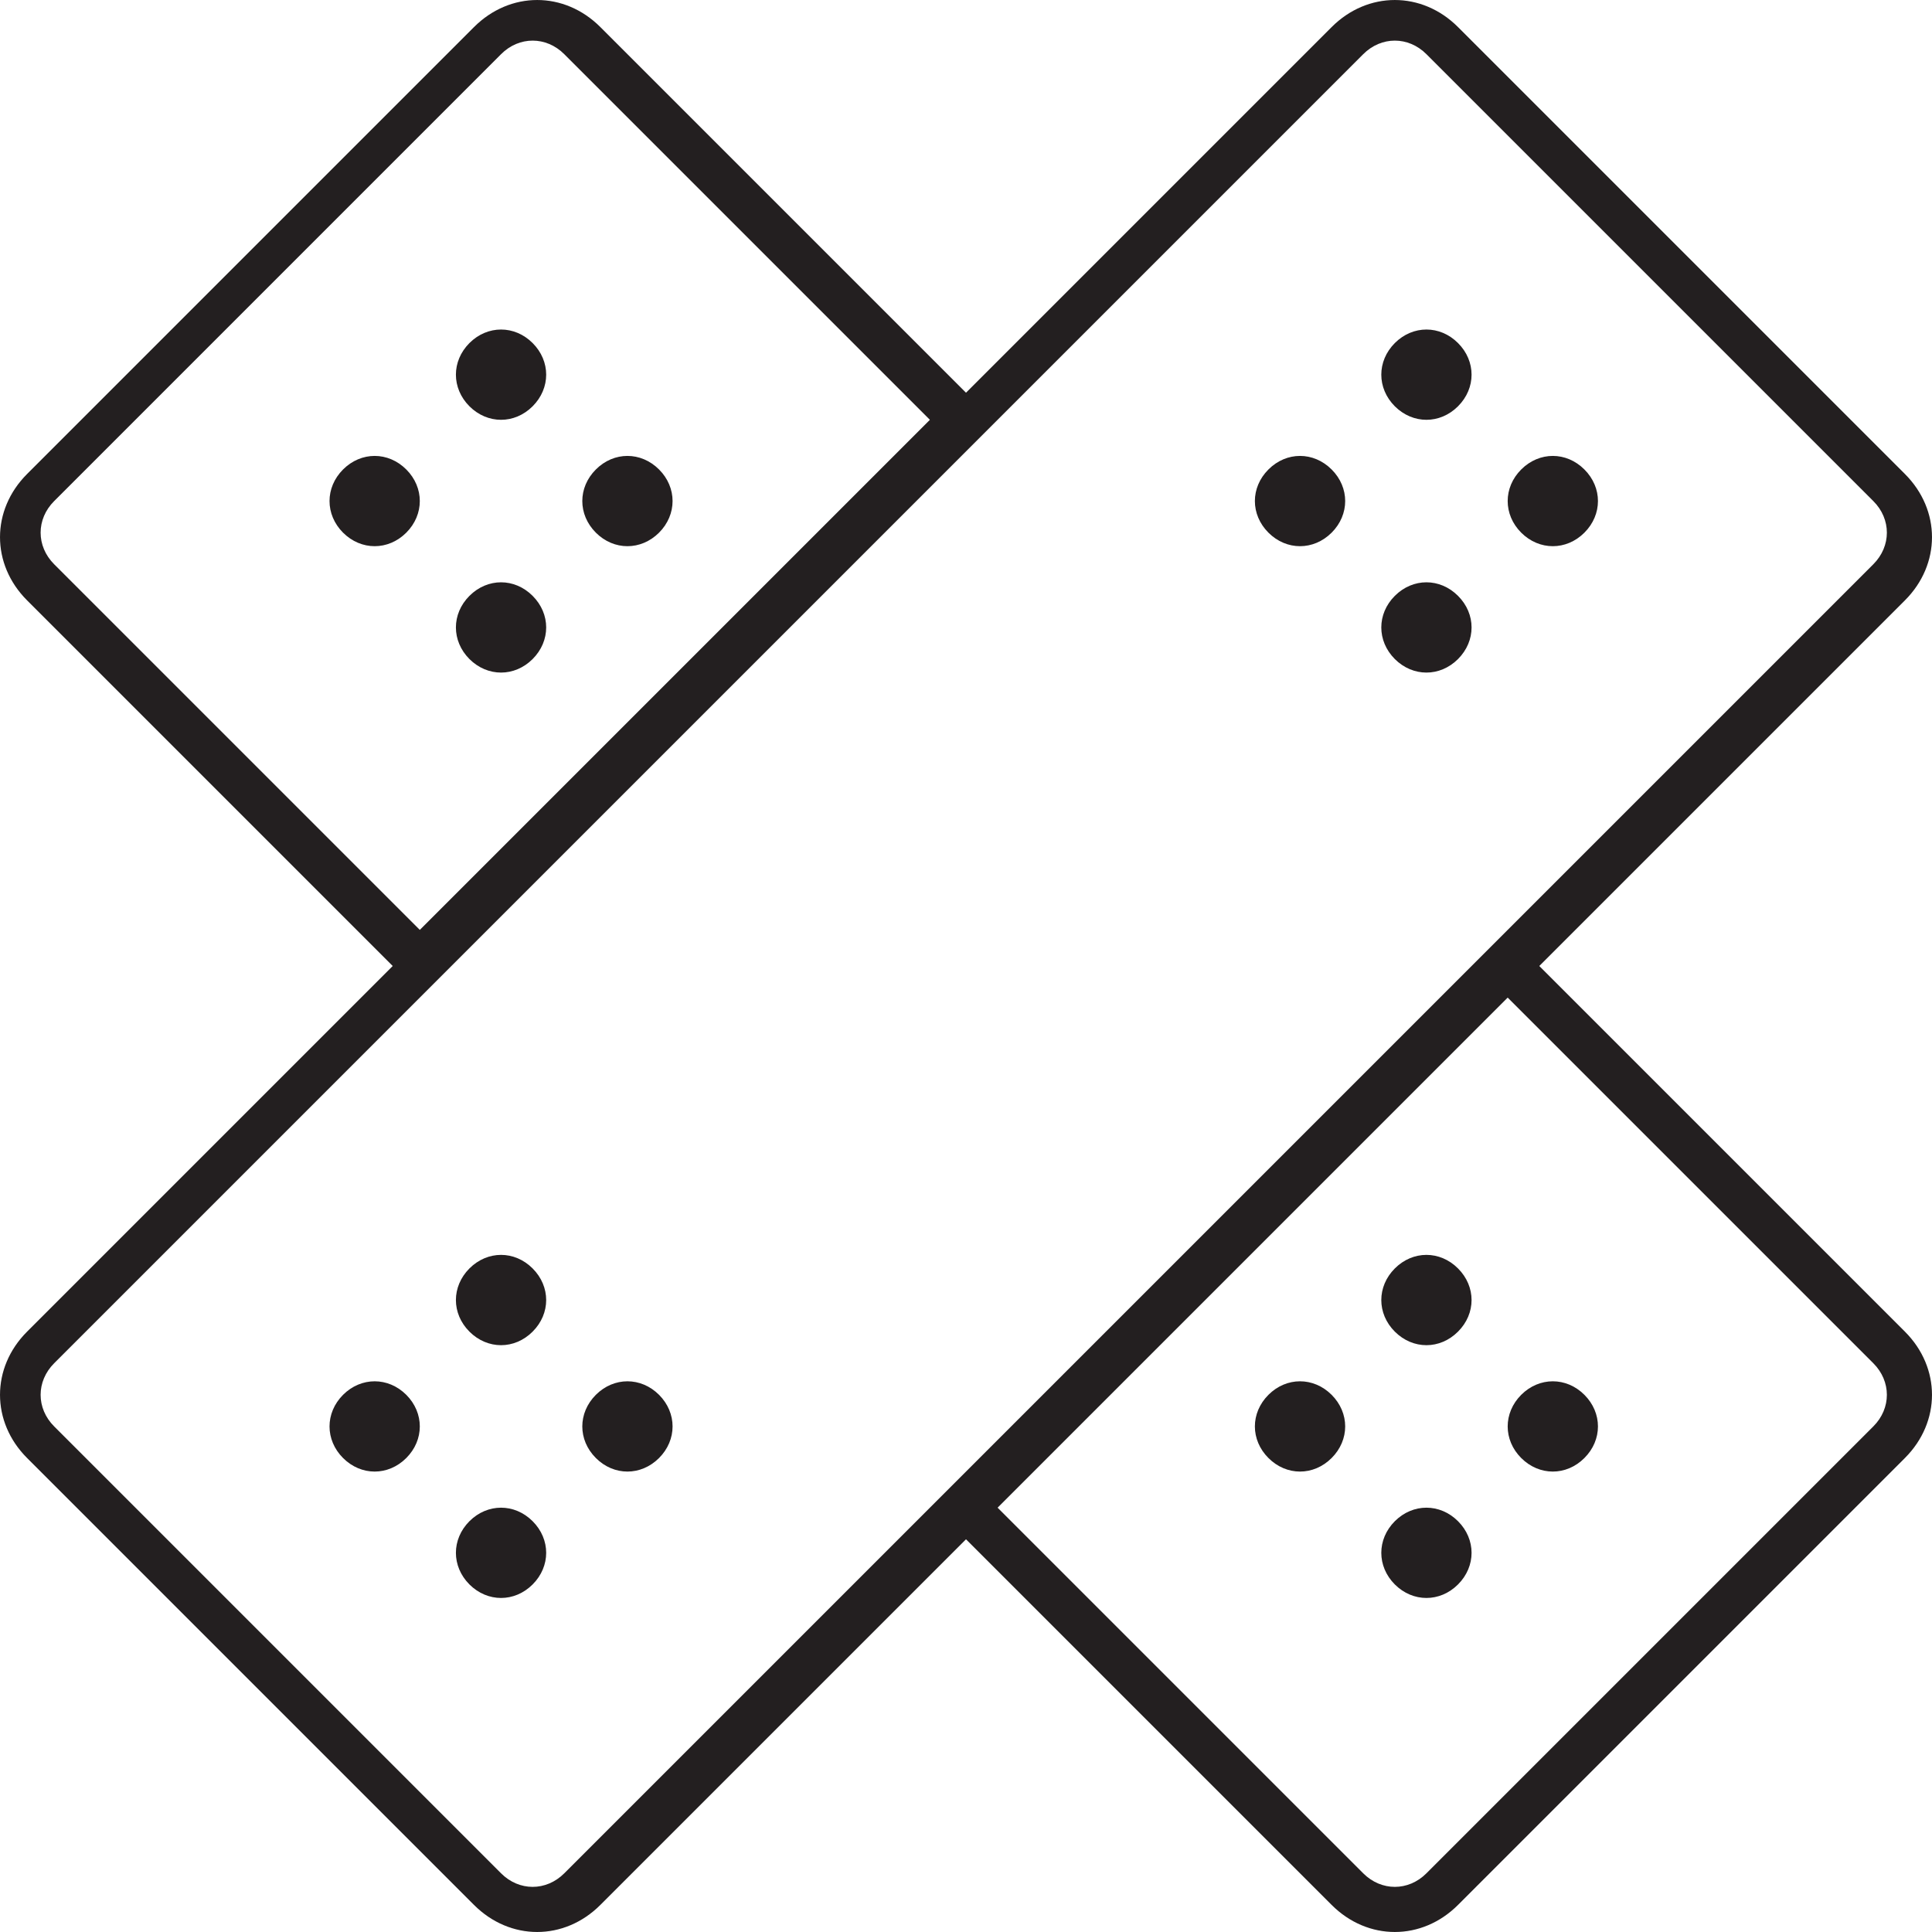
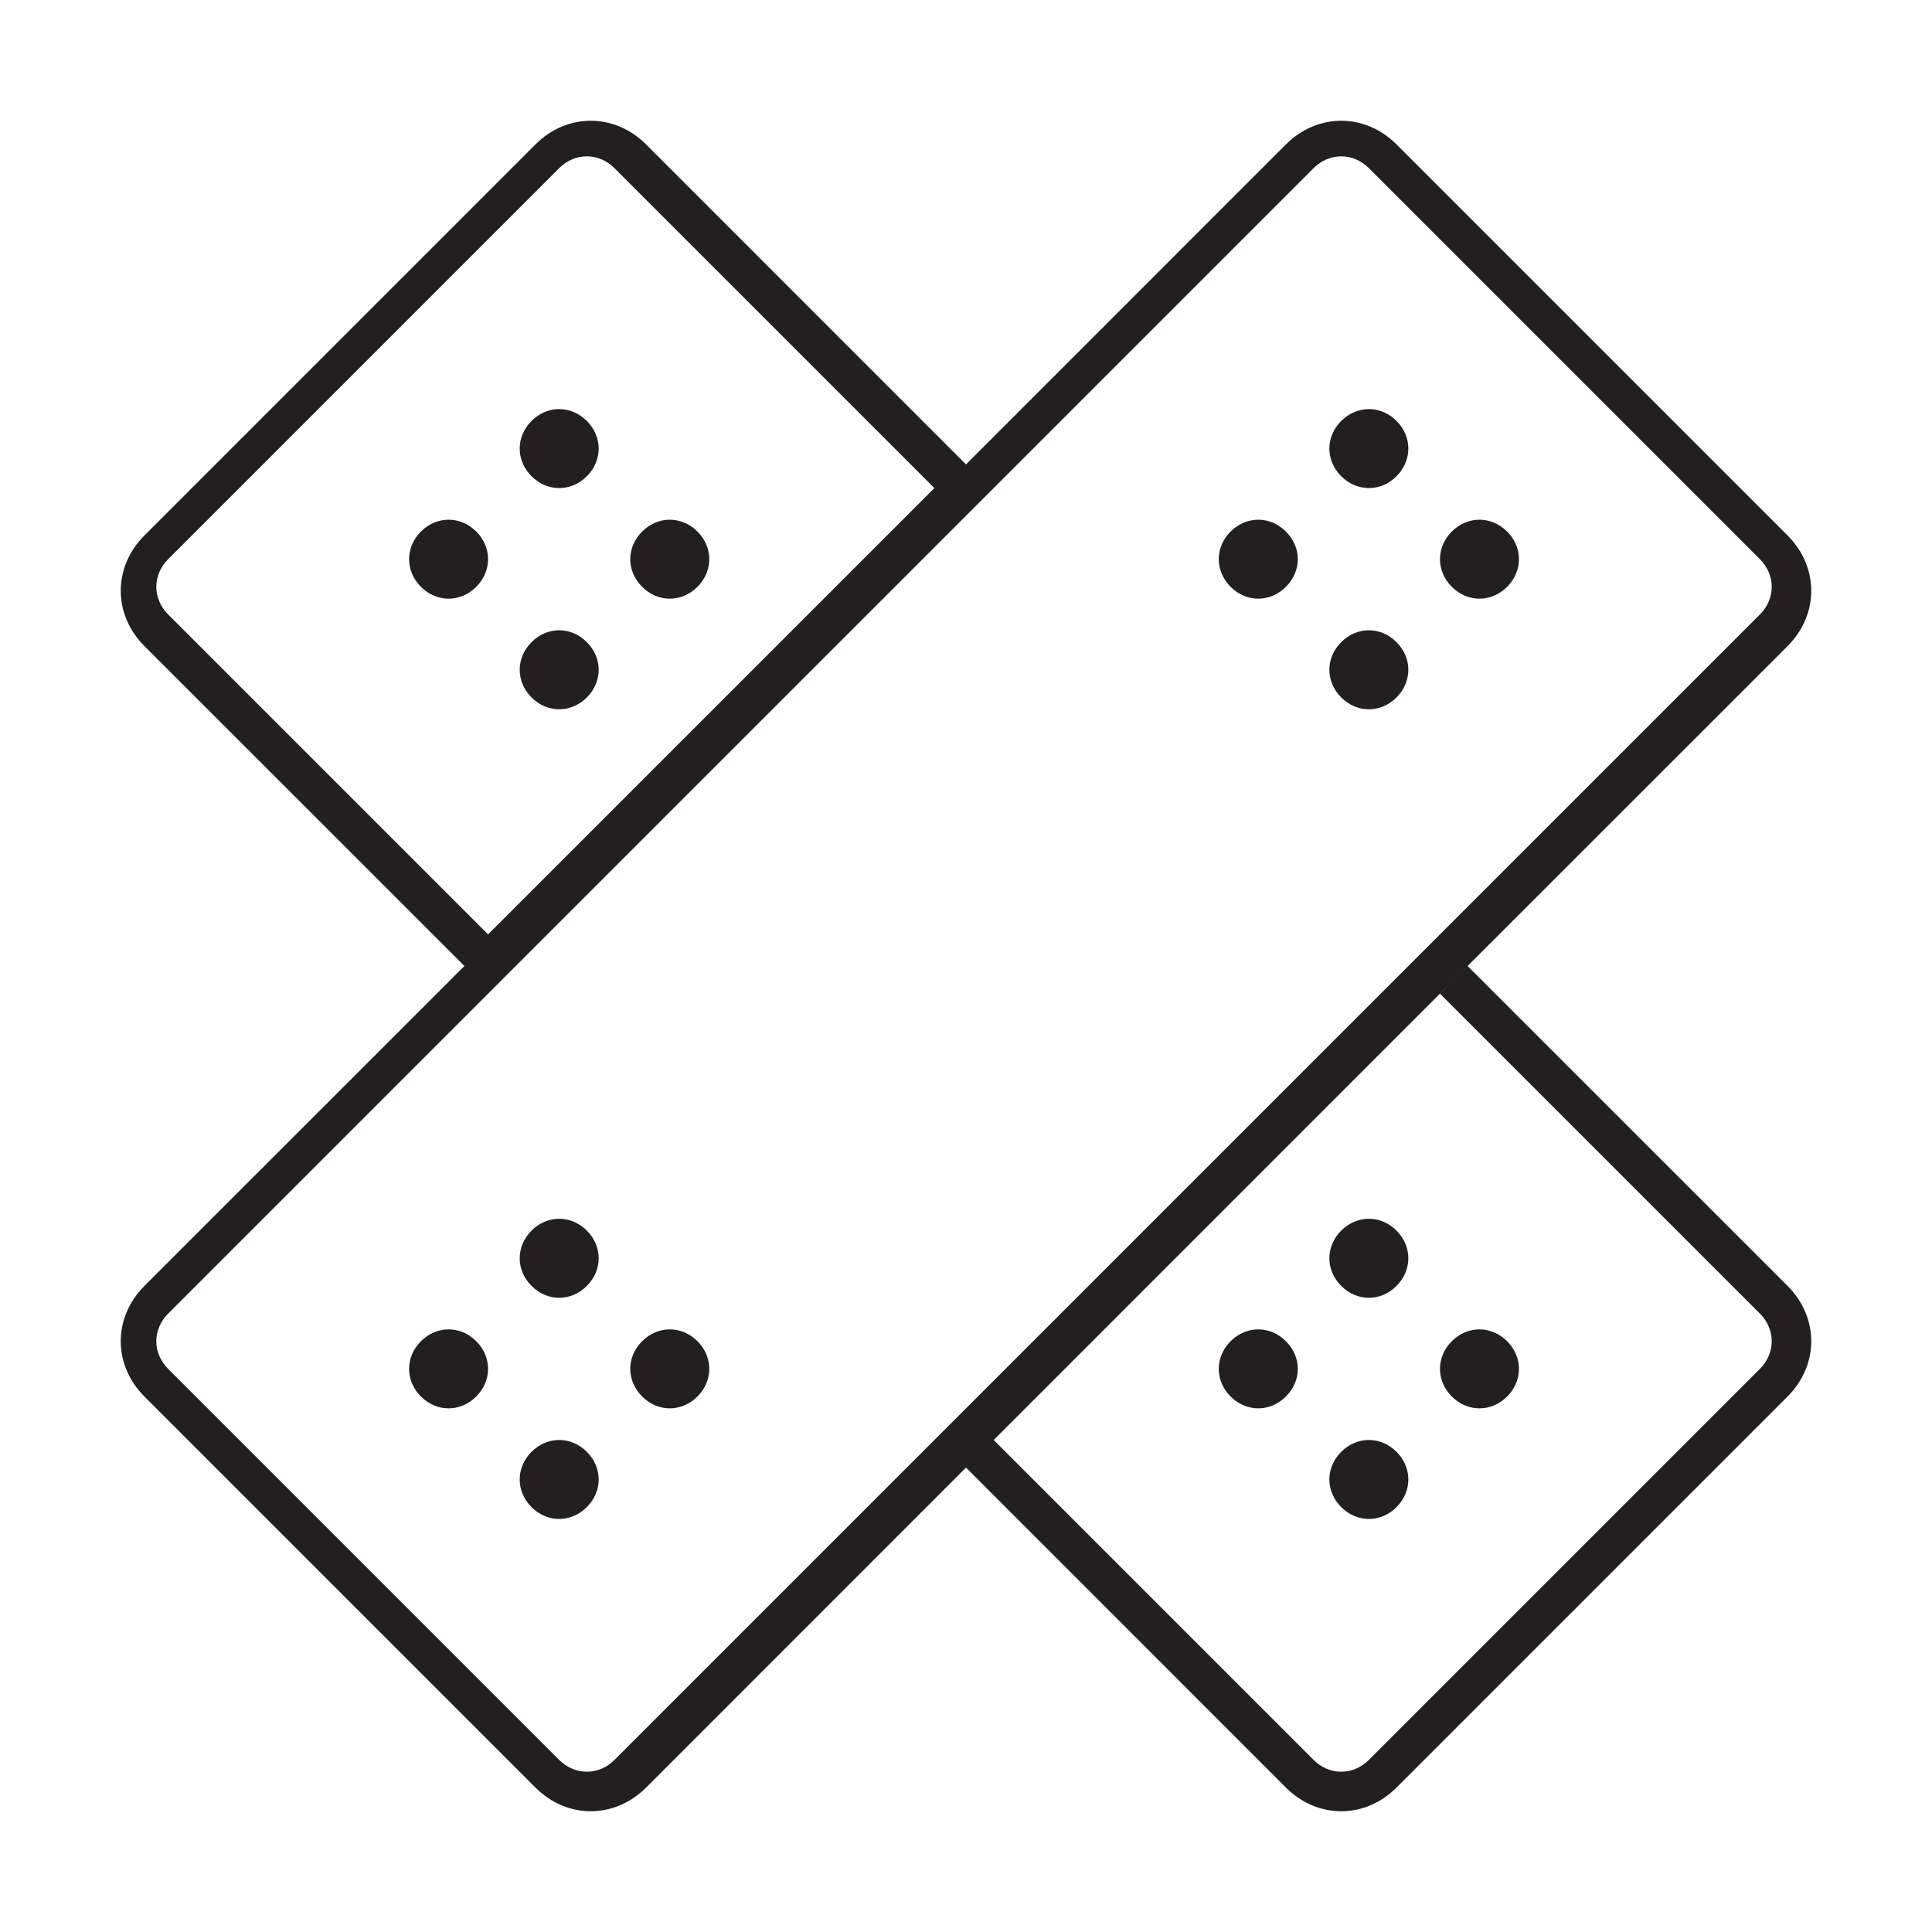
- <svg xmlns="http://www.w3.org/2000/svg" width="48" height="48" viewBox="0 0 48 48" fill="none">
-   <path d="M34.654 14.804C34.206 15.252 34.206 15.925 34.654 16.374C35.103 16.822 35.776 16.822 36.224 16.374C36.673 15.925 36.673 15.252 36.224 14.804C35.776 14.355 35.103 14.355 34.654 14.804Z" fill="#231F20" />
-   <path d="M34.654 8.523C34.206 8.972 34.206 9.645 34.654 10.094C35.103 10.542 35.776 10.542 36.224 10.094C36.673 9.645 36.673 8.972 36.224 8.523C35.776 8.075 35.103 8.075 34.654 8.523Z" fill="#231F20" />
-   <path d="M37.794 11.664C37.346 12.112 37.346 12.785 37.794 13.234C38.243 13.682 38.916 13.682 39.364 13.234C39.813 12.785 39.813 12.112 39.364 11.664C38.916 11.215 38.243 11.215 37.794 11.664Z" fill="#231F20" />
-   <path d="M31.514 11.664C31.065 12.112 31.065 12.785 31.514 13.234C31.962 13.682 32.635 13.682 33.084 13.234C33.533 12.785 33.533 12.112 33.084 11.664C32.635 11.215 31.962 11.215 31.514 11.664Z" fill="#231F20" />
-   <path d="M8.523 34.654C8.075 35.103 8.075 35.776 8.523 36.224C8.972 36.673 9.645 36.673 10.094 36.224C10.542 35.776 10.542 35.103 10.094 34.654C9.645 34.206 8.972 34.206 8.523 34.654Z" fill="#231F20" />
-   <path d="M11.663 37.794C11.215 38.243 11.215 38.916 11.663 39.365C12.112 39.813 12.785 39.813 13.233 39.365C13.682 38.916 13.682 38.243 13.233 37.794C12.785 37.346 12.112 37.346 11.663 37.794Z" fill="#231F20" />
-   <path d="M11.663 31.514C11.215 31.963 11.215 32.636 11.663 33.084C12.112 33.533 12.785 33.533 13.233 33.084C13.682 32.636 13.682 31.963 13.233 31.514C12.785 31.065 12.112 31.065 11.663 31.514Z" fill="#231F20" />
-   <path d="M14.804 34.654C14.355 35.103 14.355 35.776 14.804 36.224C15.252 36.673 15.925 36.673 16.374 36.224C16.822 35.776 16.822 35.103 16.374 34.654C15.925 34.206 15.252 34.206 14.804 34.654Z" fill="#231F20" />
-   <path d="M31.514 36.224C31.962 36.673 32.635 36.673 33.084 36.224C33.533 35.776 33.533 35.103 33.084 34.654C32.635 34.206 31.962 34.206 31.514 34.654C31.065 35.103 31.065 35.776 31.514 36.224Z" fill="#231F20" />
-   <path d="M36.224 39.365C36.673 38.916 36.673 38.243 36.224 37.794C35.776 37.346 35.103 37.346 34.654 37.794C34.206 38.243 34.206 38.916 34.654 39.365C35.103 39.813 35.776 39.813 36.224 39.365Z" fill="#231F20" />
-   <path d="M36.224 33.084C36.673 32.636 36.673 31.963 36.224 31.514C35.776 31.065 35.103 31.065 34.654 31.514C34.206 31.963 34.206 32.636 34.654 33.084C35.103 33.533 35.776 33.533 36.224 33.084Z" fill="#231F20" />
-   <path d="M47.327 33.084L38.243 24L37.458 24.785L46.542 33.869C46.991 34.318 46.991 34.991 46.542 35.439L35.439 46.542C34.991 46.991 34.318 46.991 33.869 46.542L24.785 37.458L38.243 24L47.327 14.916C48.224 14.019 48.224 12.673 47.327 11.776L36.224 0.673C35.327 -0.224 33.981 -0.224 33.084 0.673L24 9.757L14.916 0.673C14.019 -0.224 12.673 -0.224 11.776 0.673L0.673 11.776C-0.224 12.673 -0.224 14.019 0.673 14.916L9.757 24L0.673 33.084C-0.224 33.981 -0.224 35.327 0.673 36.224L11.776 47.327C12.673 48.224 14.019 48.224 14.916 47.327L24 38.243L33.084 47.327C33.981 48.224 35.327 48.224 36.224 47.327L47.327 36.224C48.224 35.327 48.224 33.981 47.327 33.084ZM1.346 14.019C0.897 13.57 0.897 12.897 1.346 12.449L12.449 1.346C12.897 0.897 13.57 0.897 14.019 1.346L23.103 10.43L10.43 23.103L1.346 14.019ZM14.019 46.542C13.57 46.991 12.897 46.991 12.449 46.542L1.346 35.439C0.897 34.991 0.897 34.318 1.346 33.869L33.869 1.346C34.318 0.897 34.991 0.897 35.439 1.346L46.542 12.449C46.991 12.897 46.991 13.57 46.542 14.019L14.019 46.542Z" fill="#231F20" />
-   <path d="M39.364 36.224C39.813 35.776 39.813 35.103 39.364 34.654C38.916 34.206 38.243 34.206 37.794 34.654C37.346 35.103 37.346 35.776 37.794 36.224C38.243 36.673 38.916 36.673 39.364 36.224Z" fill="#231F20" />
-   <path d="M16.374 11.664C15.925 11.215 15.252 11.215 14.804 11.664C14.355 12.112 14.355 12.785 14.804 13.234C15.252 13.682 15.925 13.682 16.374 13.234C16.822 12.785 16.822 12.112 16.374 11.664Z" fill="#231F20" />
-   <path d="M8.523 11.664C8.075 12.112 8.075 12.785 8.523 13.234C8.972 13.682 9.645 13.682 10.094 13.234C10.542 12.785 10.542 12.112 10.094 11.664C9.645 11.215 8.972 11.215 8.523 11.664Z" fill="#231F20" />
-   <path d="M11.663 8.523C11.215 8.972 11.215 9.645 11.663 10.094C12.112 10.542 12.785 10.542 13.233 10.094C13.682 9.645 13.682 8.972 13.233 8.523C12.785 8.075 12.112 8.075 11.663 8.523Z" fill="#231F20" />
-   <path d="M11.663 14.804C11.215 15.252 11.215 15.925 11.663 16.374C12.112 16.822 12.785 16.822 13.233 16.374C13.682 15.925 13.682 15.252 13.233 14.804C12.785 14.355 12.112 14.355 11.663 14.804Z" fill="#231F20" />
+ <svg xmlns="http://www.w3.org/2000/svg" width="24" height="24" viewBox="0 0 24 24" fill="none">
+   <path d="M16.661 7.977C16.465 8.173 16.465 8.467 16.661 8.664C16.858 8.86 17.152 8.86 17.348 8.664C17.544 8.467 17.544 8.173 17.348 7.977C17.152 7.78 16.858 7.78 16.661 7.977Z" fill="#231F20" />
+   <path d="M16.661 5.229C16.465 5.425 16.465 5.72 16.661 5.916C16.858 6.112 17.152 6.112 17.348 5.916C17.544 5.72 17.544 5.425 17.348 5.229C17.152 5.033 16.858 5.033 16.661 5.229Z" fill="#231F20" />
+   <path d="M18.035 6.603C17.839 6.799 17.839 7.093 18.035 7.29C18.231 7.486 18.526 7.486 18.722 7.29C18.918 7.093 18.918 6.799 18.722 6.603C18.526 6.407 18.231 6.407 18.035 6.603Z" fill="#231F20" />
+   <path d="M15.287 6.603C15.091 6.799 15.091 7.093 15.287 7.29C15.484 7.486 15.778 7.486 15.974 7.29C16.171 7.093 16.171 6.799 15.974 6.603C15.778 6.407 15.484 6.407 15.287 6.603Z" fill="#231F20" />
+   <path d="M5.229 16.661C5.033 16.857 5.033 17.152 5.229 17.348C5.425 17.544 5.72 17.544 5.916 17.348C6.112 17.152 6.112 16.857 5.916 16.661C5.72 16.465 5.425 16.465 5.229 16.661Z" fill="#231F20" />
+   <path d="M6.603 18.035C6.407 18.231 6.407 18.526 6.603 18.722C6.799 18.918 7.093 18.918 7.29 18.722C7.486 18.526 7.486 18.231 7.29 18.035C7.093 17.839 6.799 17.839 6.603 18.035Z" fill="#231F20" />
+   <path d="M6.603 15.287C6.407 15.484 6.407 15.778 6.603 15.974C6.799 16.171 7.093 16.171 7.29 15.974C7.486 15.778 7.486 15.484 7.29 15.287C7.093 15.091 6.799 15.091 6.603 15.287Z" fill="#231F20" />
+   <path d="M7.977 16.661C7.78 16.857 7.78 17.152 7.977 17.348C8.173 17.544 8.467 17.544 8.664 17.348C8.86 17.152 8.86 16.857 8.664 16.661C8.467 16.465 8.173 16.465 7.977 16.661Z" fill="#231F20" />
+   <path d="M15.287 17.348C15.484 17.544 15.778 17.544 15.974 17.348C16.171 17.152 16.171 16.857 15.974 16.661C15.778 16.465 15.484 16.465 15.287 16.661C15.091 16.857 15.091 17.152 15.287 17.348Z" fill="#231F20" />
+   <path d="M17.348 18.722C17.544 18.526 17.544 18.231 17.348 18.035C17.152 17.839 16.858 17.839 16.661 18.035C16.465 18.231 16.465 18.526 16.661 18.722C16.858 18.918 17.152 18.918 17.348 18.722Z" fill="#231F20" />
+   <path d="M17.348 15.974C17.544 15.778 17.544 15.484 17.348 15.287C17.152 15.091 16.858 15.091 16.661 15.287C16.465 15.484 16.465 15.778 16.661 15.974C16.858 16.171 17.152 16.171 17.348 15.974Z" fill="#231F20" />
+   <path d="M22.206 15.974L18.231 12L17.888 12.344L21.862 16.318C22.058 16.514 22.058 16.808 21.862 17.005L17.005 21.862C16.808 22.058 16.514 22.058 16.318 21.862L12.344 17.888L18.231 12L22.206 8.026C22.598 7.633 22.598 7.044 22.206 6.652L17.348 1.794C16.956 1.402 16.367 1.402 15.974 1.794L12 5.769L8.026 1.794C7.633 1.402 7.044 1.402 6.652 1.794L1.794 6.652C1.402 7.044 1.402 7.633 1.794 8.026L5.769 12L1.794 15.974C1.402 16.367 1.402 16.956 1.794 17.348L6.652 22.206C7.044 22.598 7.633 22.598 8.026 22.206L12 18.231L15.974 22.206C16.367 22.598 16.956 22.598 17.348 22.206L22.206 17.348C22.598 16.956 22.598 16.367 22.206 15.974ZM2.089 7.633C1.893 7.437 1.893 7.143 2.089 6.946L6.946 2.089C7.143 1.893 7.437 1.893 7.633 2.089L11.607 6.063L6.063 11.607L2.089 7.633ZM7.633 21.862C7.437 22.058 7.143 22.058 6.946 21.862L2.089 17.005C1.893 16.808 1.893 16.514 2.089 16.318L16.318 2.089C16.514 1.893 16.808 1.893 17.005 2.089L21.862 6.946C22.058 7.143 22.058 7.437 21.862 7.633L7.633 21.862Z" fill="#231F20" />
+   <path d="M18.722 17.348C18.918 17.152 18.918 16.857 18.722 16.661C18.526 16.465 18.231 16.465 18.035 16.661C17.839 16.857 17.839 17.152 18.035 17.348C18.231 17.544 18.526 17.544 18.722 17.348Z" fill="#231F20" />
+   <path d="M8.664 6.603C8.467 6.407 8.173 6.407 7.977 6.603C7.78 6.799 7.78 7.093 7.977 7.29C8.173 7.486 8.467 7.486 8.664 7.29C8.86 7.093 8.86 6.799 8.664 6.603Z" fill="#231F20" />
+   <path d="M5.229 6.603C5.033 6.799 5.033 7.093 5.229 7.29C5.425 7.486 5.72 7.486 5.916 7.29C6.112 7.093 6.112 6.799 5.916 6.603C5.72 6.407 5.425 6.407 5.229 6.603Z" fill="#231F20" />
+   <path d="M6.603 5.229C6.407 5.425 6.407 5.72 6.603 5.916C6.799 6.112 7.093 6.112 7.29 5.916C7.486 5.72 7.486 5.425 7.29 5.229C7.093 5.033 6.799 5.033 6.603 5.229Z" fill="#231F20" />
+   <path d="M6.603 7.977C6.407 8.173 6.407 8.467 6.603 8.664C6.799 8.86 7.093 8.86 7.29 8.664C7.486 8.467 7.486 8.173 7.29 7.977C7.093 7.78 6.799 7.78 6.603 7.977Z" fill="#231F20" />
</svg>
